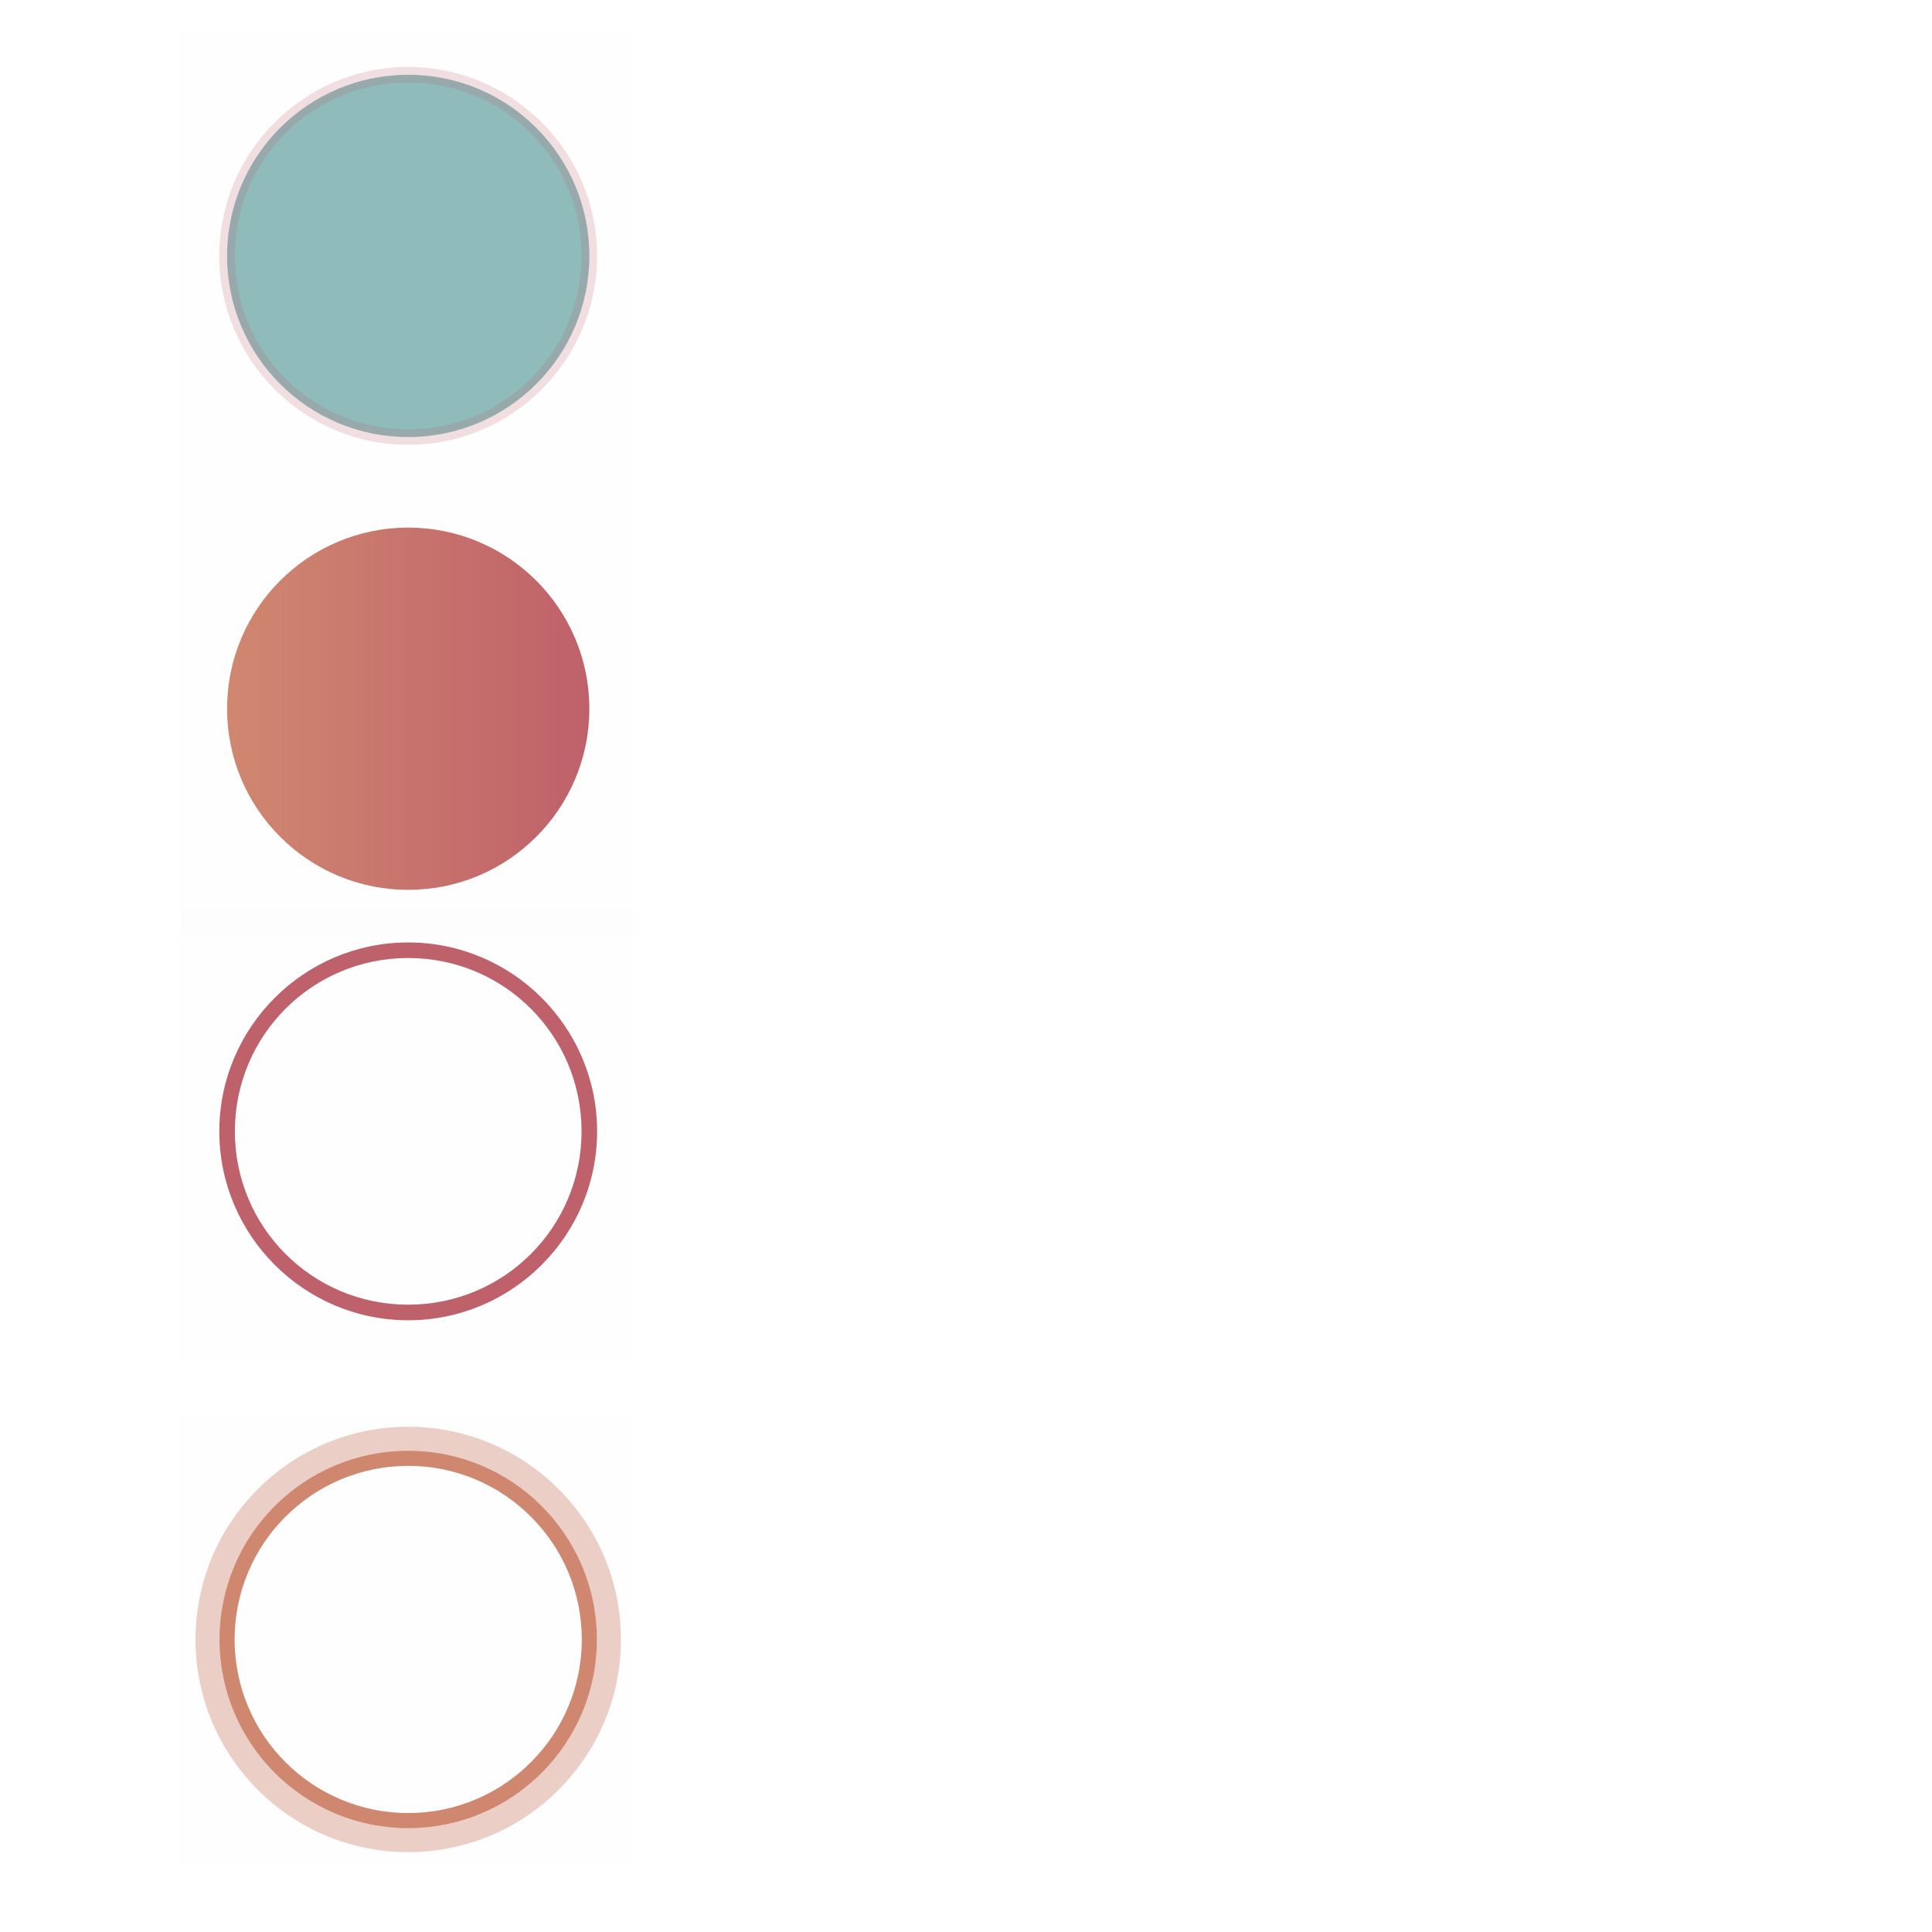
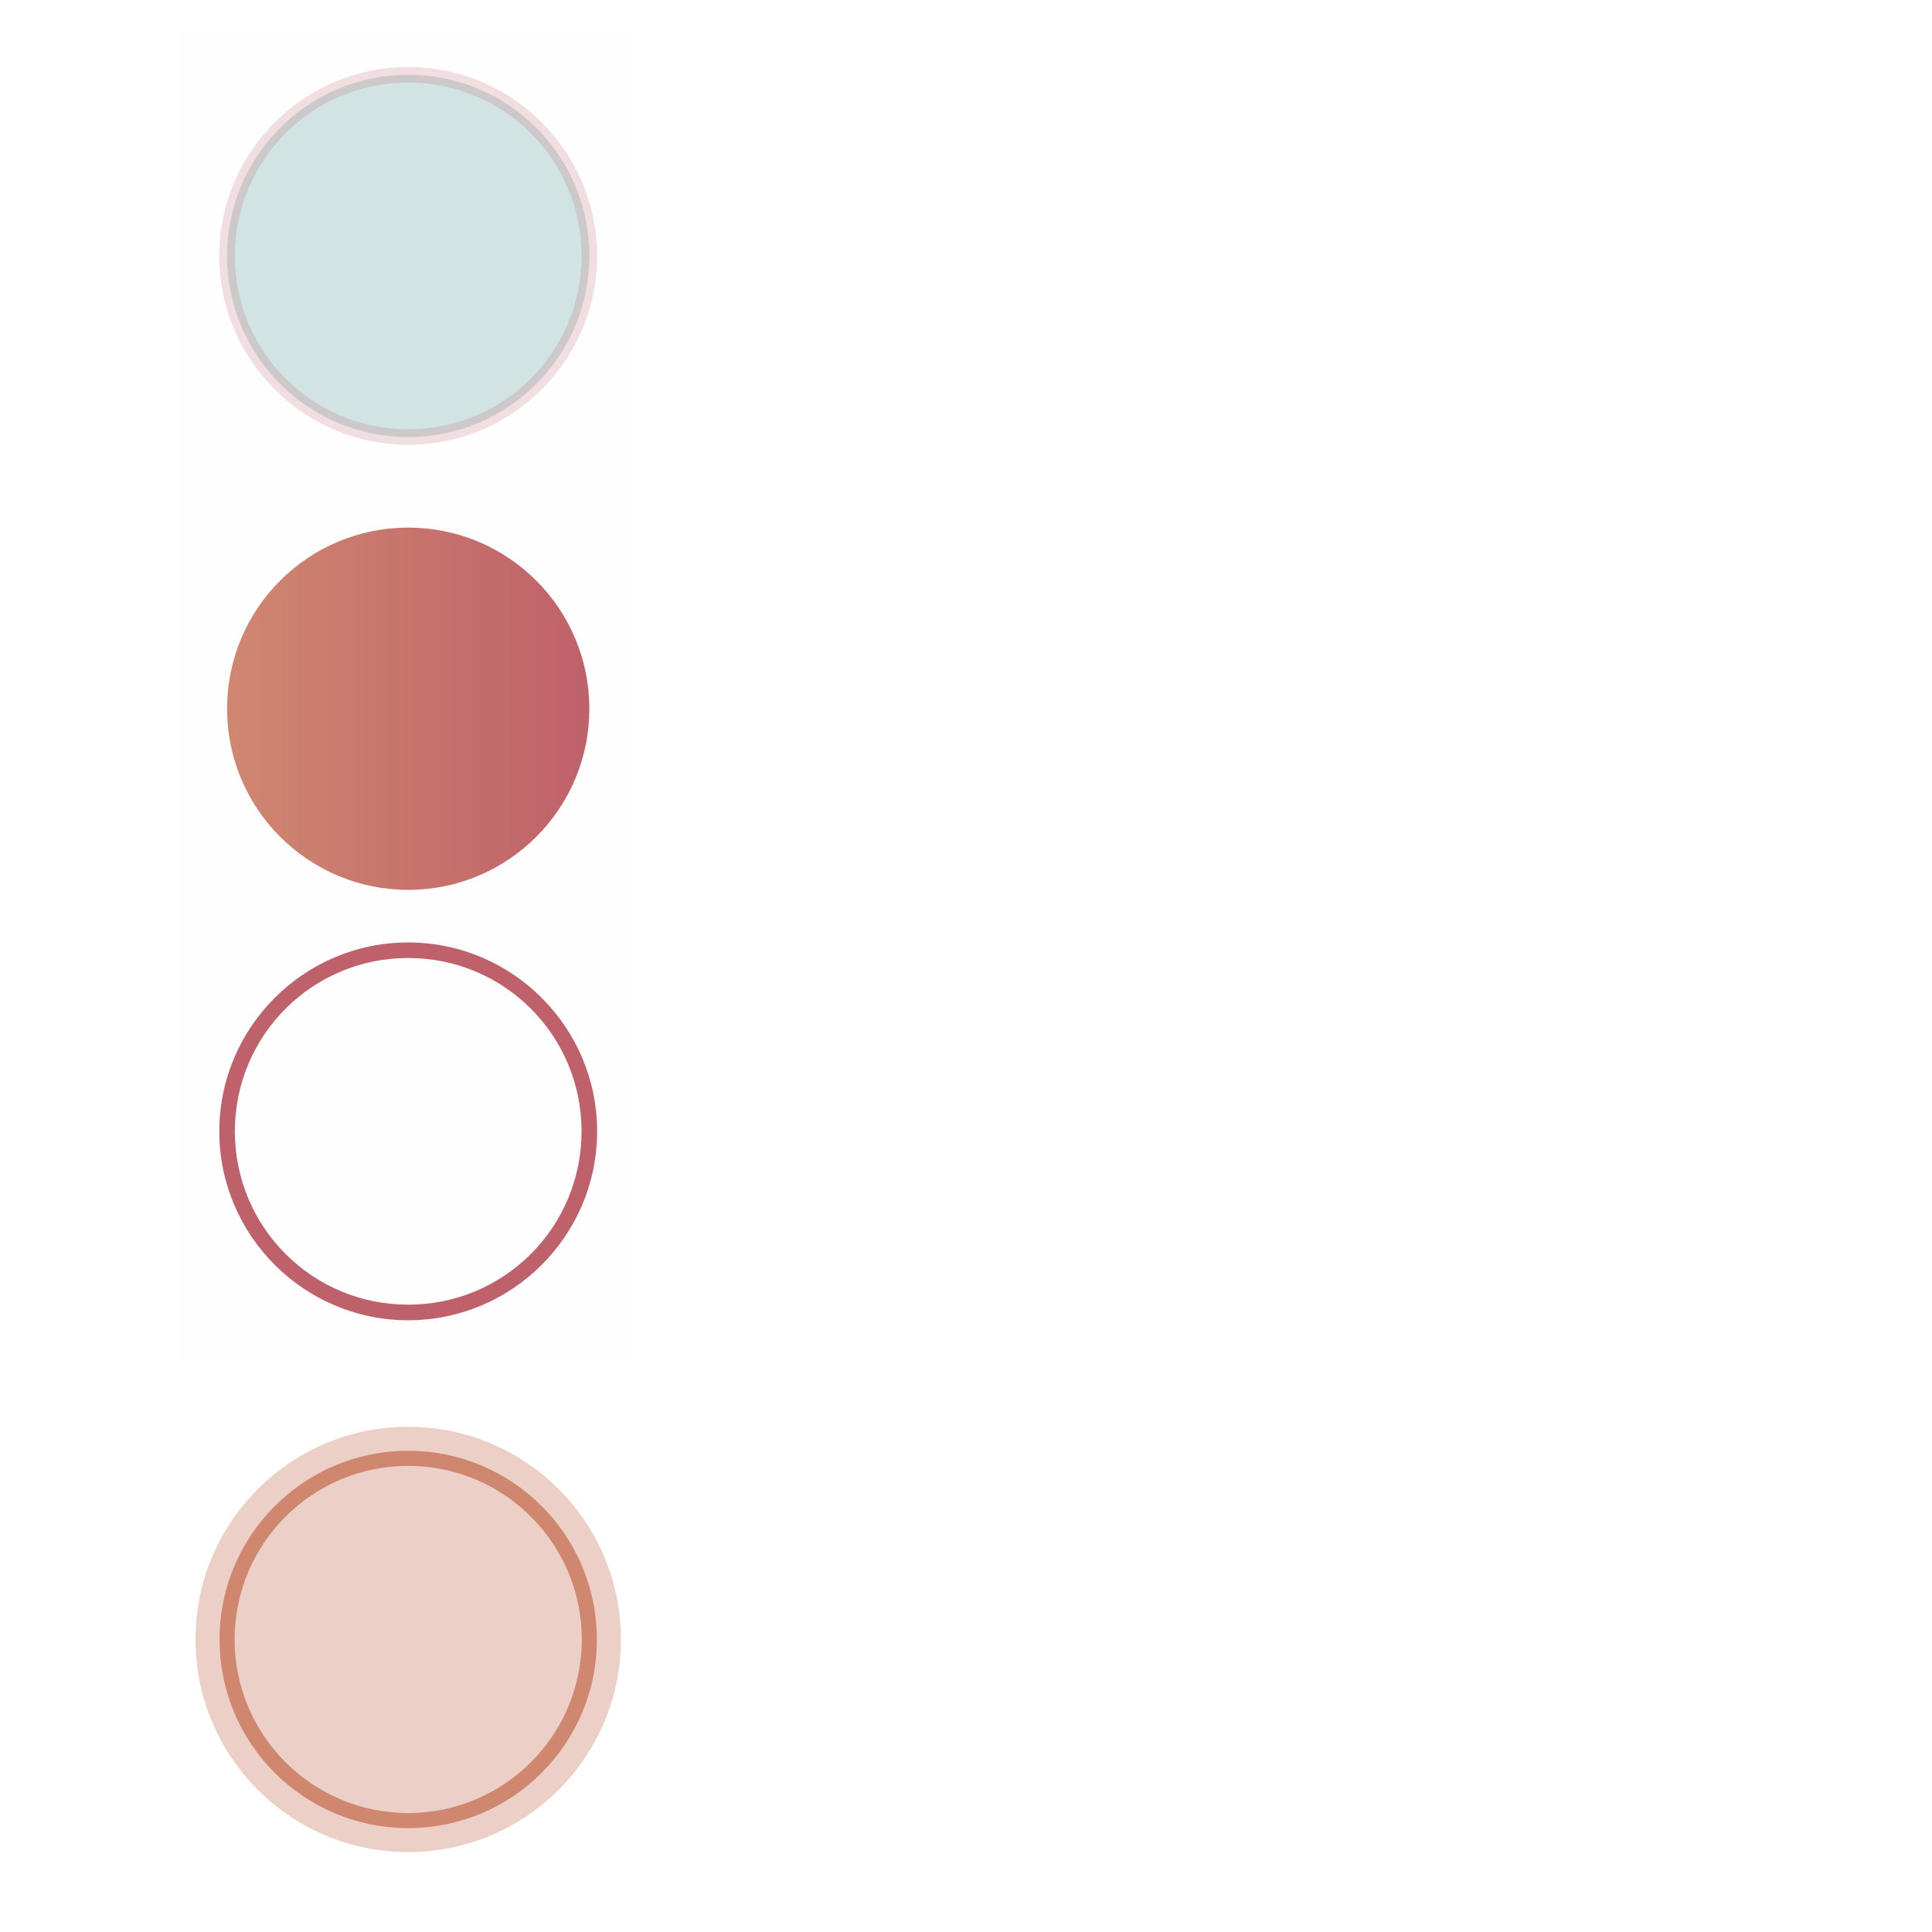
<svg xmlns="http://www.w3.org/2000/svg" xmlns:ns2="http://www.openswatchbook.org/uri/2009/osb" xmlns:xlink="http://www.w3.org/1999/xlink" version="1.0" id="svg2" height="128" width="128">
  <defs id="defs4">
    <linearGradient id="linearGradient892">
      <stop id="stop888" offset="0" style="stop-color:#d08770;stop-opacity:1" />
      <stop id="stop890" offset="1" style="stop-color:#bf616a;stop-opacity:1" />
    </linearGradient>
    <linearGradient id="linearGradient3878">
      <stop id="stop3880" offset="0" style="stop-color:#232629;stop-opacity:0;" />
      <stop style="stop-color:#232629;stop-opacity:0;" offset="0.79" id="stop3888" />
      <stop id="stop3882" offset="1" style="stop-color:#232629;stop-opacity:0.4;" />
    </linearGradient>
    <linearGradient id="linearGradient3798">
      <stop style="stop-color:#ffffff;stop-opacity:1;" offset="0" id="stop3800" />
      <stop style="stop-color:#000000;stop-opacity:1;" offset="1" id="stop3802" />
    </linearGradient>
    <linearGradient id="linearGradient3647">
      <stop style="stop-color:#000000;stop-opacity:0.157;" offset="0" id="stop3649" />
      <stop id="stop3653" offset="0.73" style="stop-color:#000000;stop-opacity:0.157;" />
      <stop style="stop-color:#000000;stop-opacity:1;" offset="1" id="stop3651" />
    </linearGradient>
    <linearGradient id="linearGradient4254">
      <stop id="stop4256" offset="0" style="stop-color:#29d7f5;stop-opacity:1;" />
      <stop style="stop-color:#29d7f5;stop-opacity:1;" offset="0.76" id="stop4272" />
      <stop style="stop-color:#38c2e9;stop-opacity:0.456;" offset="0.855" id="stop4270" />
      <stop id="stop3222" offset="0.93" style="stop-color:#31a7f2;stop-opacity:0.132;" />
      <stop id="stop4258" offset="1" style="stop-color:#2a8dfc;stop-opacity:0;" />
    </linearGradient>
    <linearGradient id="linearGradient3610">
      <stop id="stop3612" offset="0" style="stop-color:#000000;stop-opacity:1;" />
      <stop style="stop-color:#000000;stop-opacity:0.498;" offset="0.8" id="stop3618" />
      <stop id="stop3620" offset="0.84" style="stop-color:#000000;stop-opacity:0.333;" />
      <stop style="stop-color:#000000;stop-opacity:0.088;" offset="0.91" id="stop3622" />
      <stop id="stop3614" offset="1" style="stop-color:#000000;stop-opacity:0;" />
    </linearGradient>
    <linearGradient id="linearGradient3272">
      <stop id="stop3274" offset="0" style="stop-color:white;stop-opacity:1;" />
      <stop id="stop3276" offset="1" style="stop-color:white;stop-opacity:0;" />
    </linearGradient>
    <linearGradient y2="116" x2="48" y1="96" x1="48" gradientUnits="userSpaceOnUse" id="linearGradient3640" xlink:href="#linearGradient3765" />
    <radialGradient gradientTransform="matrix(1.071429,0,0,1.071429,-10.28569,-25.42856)" gradientUnits="userSpaceOnUse" r="14" fy="34" fx="74" cy="34" cx="74" id="radialGradient4268" xlink:href="#linearGradient4254" />
    <radialGradient r="14" fy="34" fx="74" cy="34" cx="74" gradientTransform="matrix(1.071429,0,0,1.071429,-12.28569,6.571438)" gradientUnits="userSpaceOnUse" id="radialGradient4276" xlink:href="#linearGradient4254" />
    <radialGradient gradientUnits="userSpaceOnUse" gradientTransform="matrix(1,6.8531488e-8,-8.9090919e-8,0.9027778,9.5327284e-6,10.2361)" r="12" fy="107" fx="48" cy="107" cx="48" id="radialGradient3645" xlink:href="#linearGradient3647" />
    <linearGradient y2="106" x2="48" y1="116" x1="48" gradientTransform="matrix(0.6666667,0,0,0.8,24,-6.8)" gradientUnits="userSpaceOnUse" id="linearGradient3642" xlink:href="#linearGradient3272" />
    <linearGradient gradientUnits="userSpaceOnUse" y2="106" x2="37" y1="106" x1="59" id="linearGradient3840" xlink:href="#linearGradient3765" />
    <linearGradient y2="121" x2="36" y1="121" x1="49" gradientTransform="matrix(0,-0.6666667,0.8,0,-50.8,88)" gradientUnits="userSpaceOnUse" id="linearGradient3844" xlink:href="#linearGradient3798" />
    <linearGradient id="linearGradient6476" ns2:paint="solid">
      <stop style="stop-color:#ffffff;stop-opacity:1;" offset="0" id="stop6478" />
    </linearGradient>
    <linearGradient id="linearGradient3765">
      <stop style="stop-color:#fafafa;stop-opacity:1;" offset="0" id="stop3767" />
      <stop style="stop-color:#e6e6e6;stop-opacity:0.471;" offset="1" id="stop3769" />
    </linearGradient>
    <radialGradient r="12" fy="106" fx="48.317" cy="106" cx="48.317" gradientTransform="matrix(-2.1480515e-7,1.203125,-1.25,-2.2317419e-7,150.4071,-44.29169)" gradientUnits="userSpaceOnUse" id="radialGradient4614" xlink:href="#linearGradient3610" />
-     <style type="text/css" id="current-color-scheme">
-     </style>
+     <style type="text/css" id="current-color-scheme" />
    <linearGradient gradientUnits="userSpaceOnUse" y2="8" x2="-24" y1="8" x1="-40" id="linearGradient894" xlink:href="#linearGradient892" />
  </defs>
  <g id="layer1">
-     <ellipse ry="10" rx="12" cy="106" cx="48" style="fill:none;stroke:none" id="path4575" transform="matrix(1.25,0,0,1.5,-26,-140)" />
    <g transform="matrix(1.5,0,0,1.5,75.04507,4.955)" id="normal">
      <rect style="fill:#000000;fill-opacity:0.004;stroke:none" id="rect3803" width="20" height="20" x="-42.09" y="-1.91" />
-       <circle r="8" cy="8" cx="-32" style="color:#eff0f1;fill:#8fbcbb;fill-opacity:1;stroke:none" id="path3031" class="ColorScheme-ButtonBackground" />
+       <circle r="8" cy="8" cx="-32" style="color:#eff0f1;fill:#8fbcbb;fill-opacity:1;stroke:none;opacity:0.4" id="path3031" class="ColorScheme-ButtonBackground" />
      <path id="path3033" d="m -32,-0.344 c -4.598,0 -8.344,3.745 -8.344,8.344 0,4.598 3.745,8.344 8.344,8.344 4.598,0 8.344,-3.745 8.344,-8.344 0,-4.598 -3.745,-8.344 -8.344,-8.344 z m 0,0.688 c 4.238,0 7.656,3.418 7.656,7.656 0,4.238 -3.418,7.656 -7.656,7.656 -4.238,0 -7.656,-3.418 -7.656,-7.656 0,-4.238 3.418,-7.656 7.656,-7.656 z" style="opacity:0.2;fill:#bf616a;fill-opacity:1;stroke:none" />
    </g>
    <g transform="translate(54,30)" id="hover">
      <rect y="30.09" x="-42.09" height="30" width="30" id="rect3803-1" style="fill:#000000;fill-opacity:0.004;stroke:none" />
      <path class="ColorScheme-ButtonHover" id="path3033-2" d="m -26.955,32.439 c -6.898,0 -12.516,5.618 -12.516,12.516 0,6.898 5.618,12.516 12.516,12.516 6.898,0 12.516,-5.618 12.516,-12.516 0,-6.898 -5.618,-12.516 -12.516,-12.516 z m 0,1.031 c 6.357,0 11.484,5.127 11.484,11.484 0,6.357 -5.127,11.484 -11.484,11.484 -6.357,0 -11.484,-5.127 -11.484,-11.484 0,-6.357 5.127,-11.484 11.484,-11.484 z" style="color:#3daee9;fill:#bf616a;fill-opacity:1;stroke:none" />
    </g>
    <g transform="translate(54,63.66273)" id="focus">
-       <rect style="fill:#000000;fill-opacity:0.004;stroke:none" id="rect3842" width="30" height="30" x="-42.09" y="30.09" />
+       <rect style="fill:#000000;fill-opacity:0;stroke:none" id="rect3842" width="30" height="30" x="-42.09" y="30.09" />
      <circle r="8" cy="8" cx="-32" class="ColorScheme-ButtonHover" id="path3844" style="color:#3daee9;fill:none;stroke:#d08770;stroke-width:0.667;stroke-miterlimit:4;stroke-dasharray:none;stroke-opacity:1" transform="matrix(1.5,0,0,1.5,21.04507,32.955)" />
-       <circle r="8" cy="8" cx="-32" transform="matrix(1.641789,0,0,1.641789,25.58232,31.82069)" style="color:#3daee9;opacity:0.4;fill:none;stroke:#d08770;stroke-width:1.166;stroke-miterlimit:4;stroke-dasharray:none;stroke-opacity:1" id="path3846" class="ColorScheme-ButtonHover" />
+       <circle r="8" cy="8" cx="-32" transform="matrix(1.641789,0,0,1.641789,25.58232,31.82069)" style="color:#3daee9;opacity:0.4;fill:#d08770;stroke:#d08770;stroke-width:1.166;stroke-miterlimit:4;stroke-dasharray:none;stroke-opacity:1;fill-opacity:1" id="path3846" class="ColorScheme-ButtonHover" />
    </g>
    <g id="pressed" transform="matrix(1.5,0,0,1.5,75.04507,34.955)">
      <rect y="-1.91" x="-42.09" height="20" width="20" id="rect3870" style="fill:#000000;fill-opacity:0.004;stroke:none" />
      <circle r="8" cy="8" cx="-32" class="ColorScheme-ButtonFocus" id="path3872" style="color:#3daee9;fill:url(#linearGradient894);fill-opacity:1;stroke:none" />
      <circle r="8" cy="8" cx="-32" style="color:#3daee9;fill:#232629;fill-opacity:0;stroke:none" id="path3876" class="ColorScheme-ButtonFocus" />
    </g>
  </g>
</svg>
